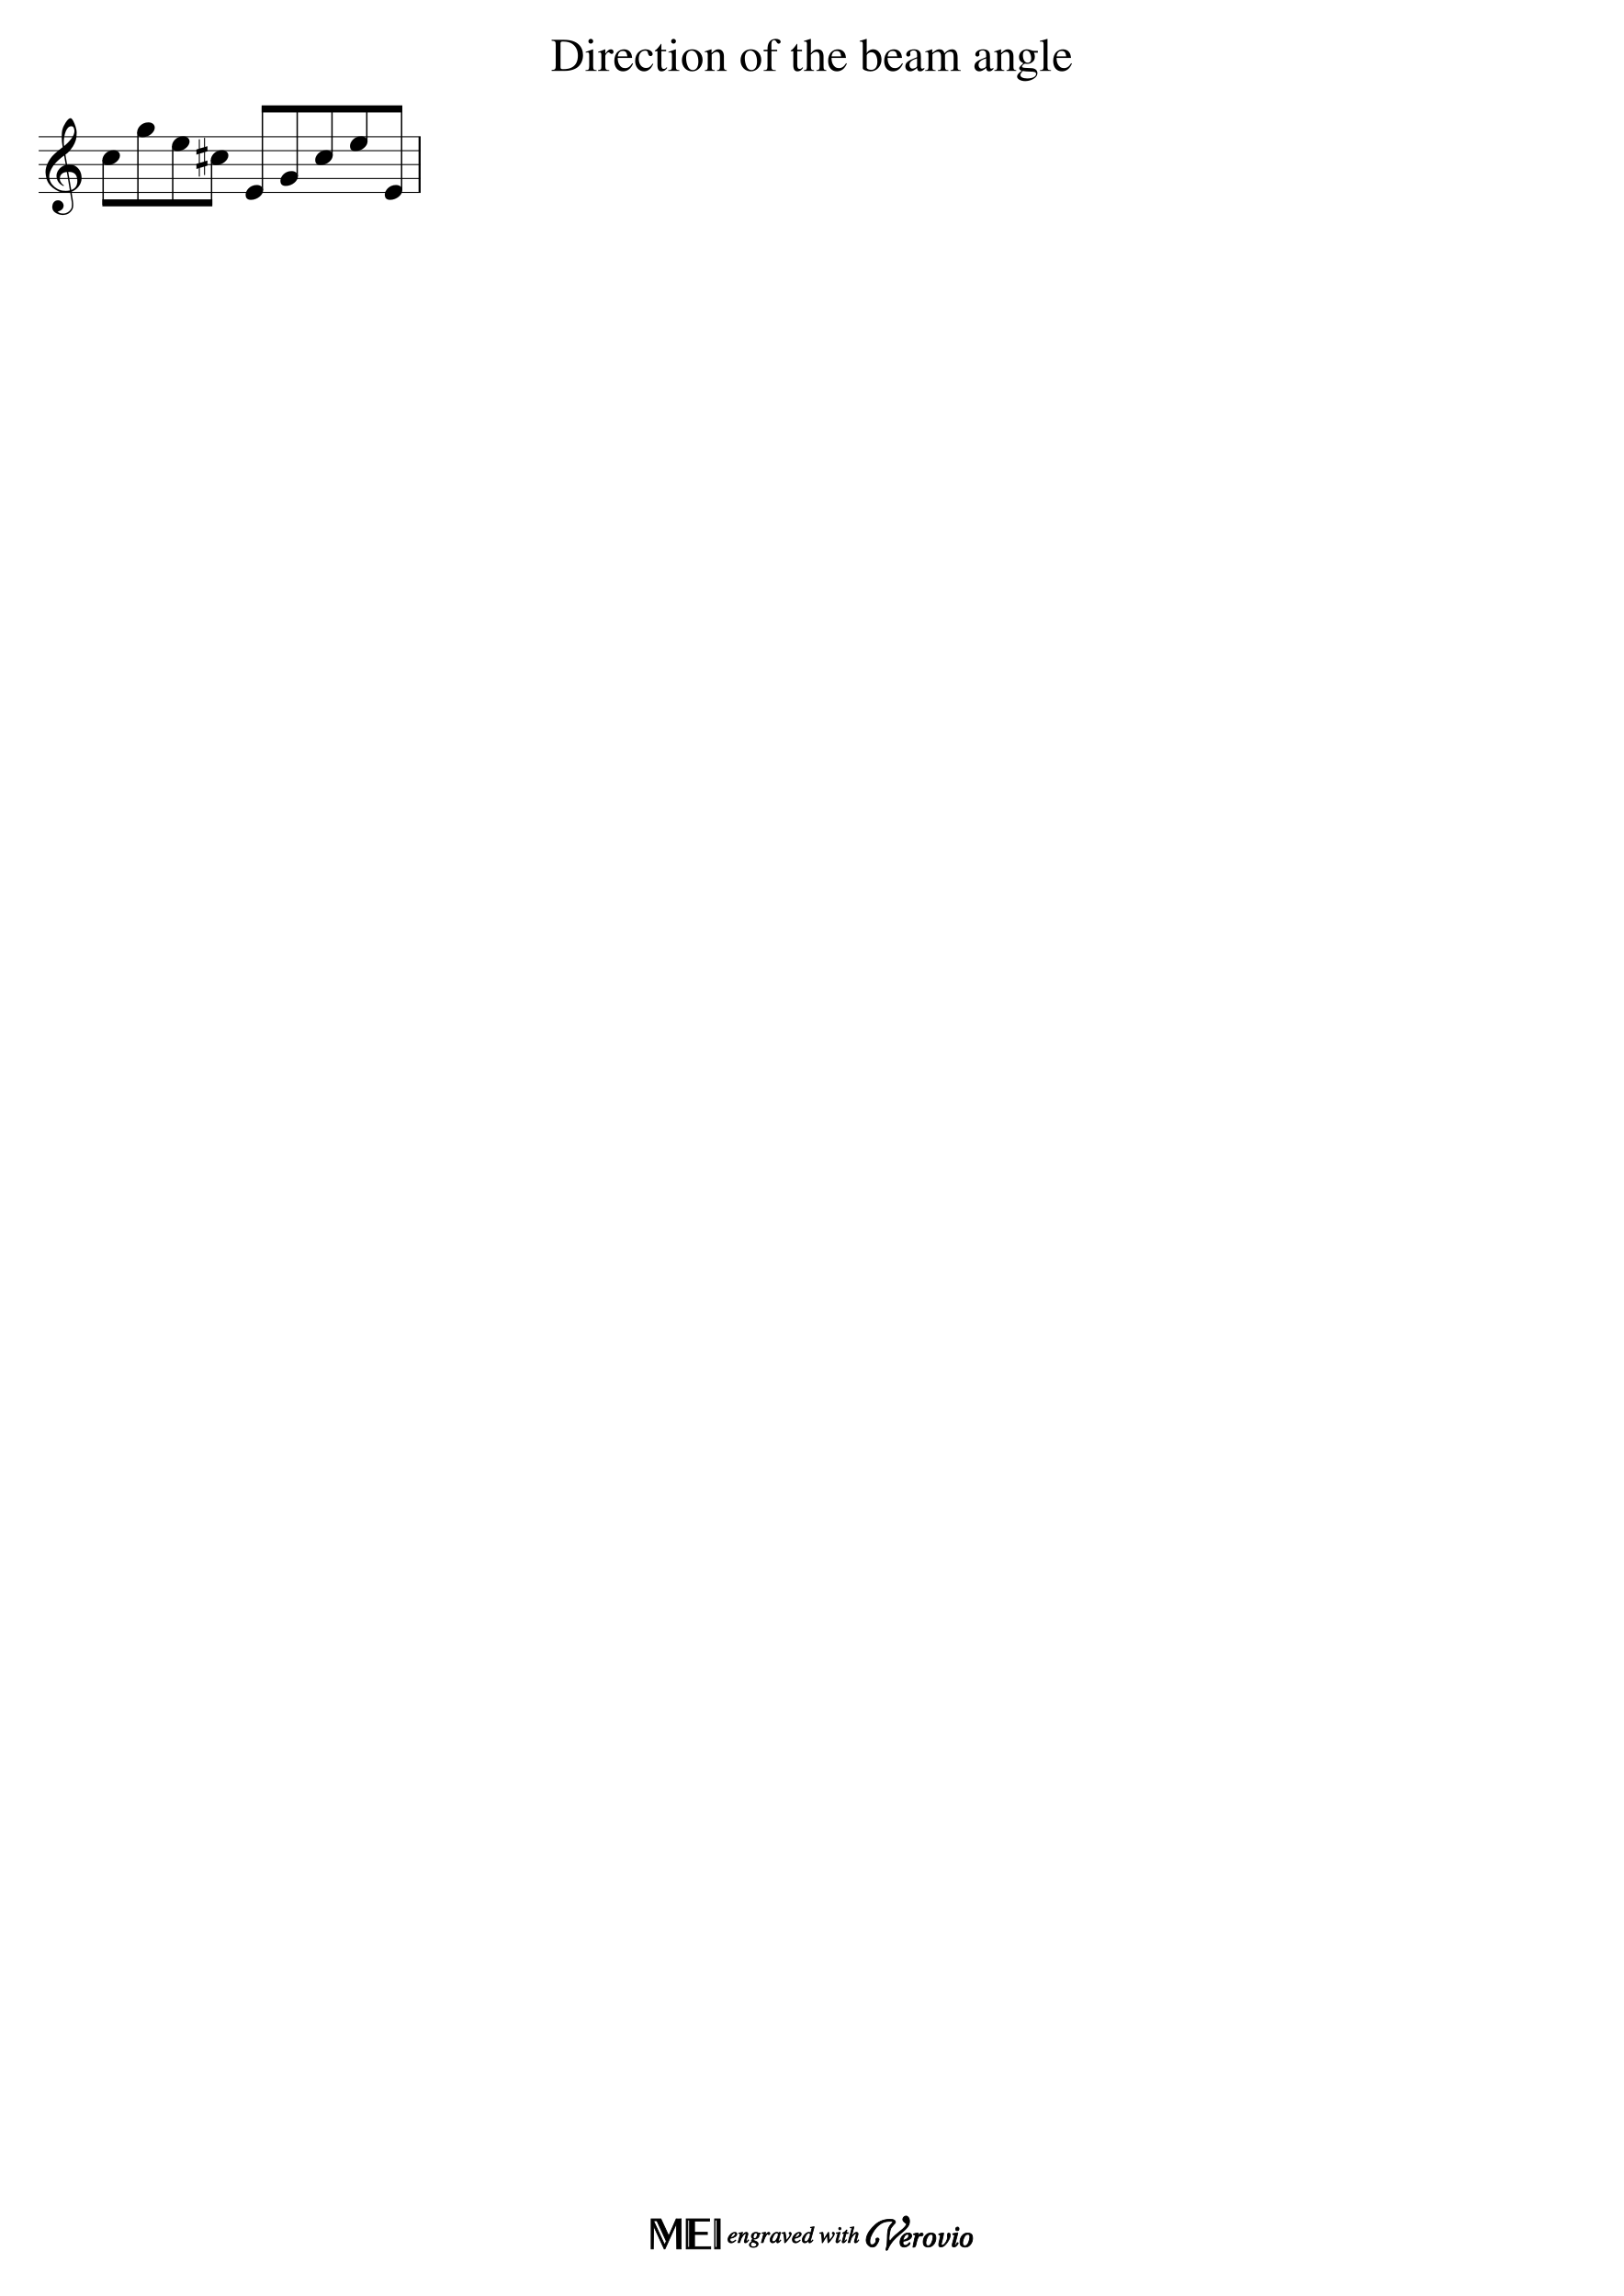
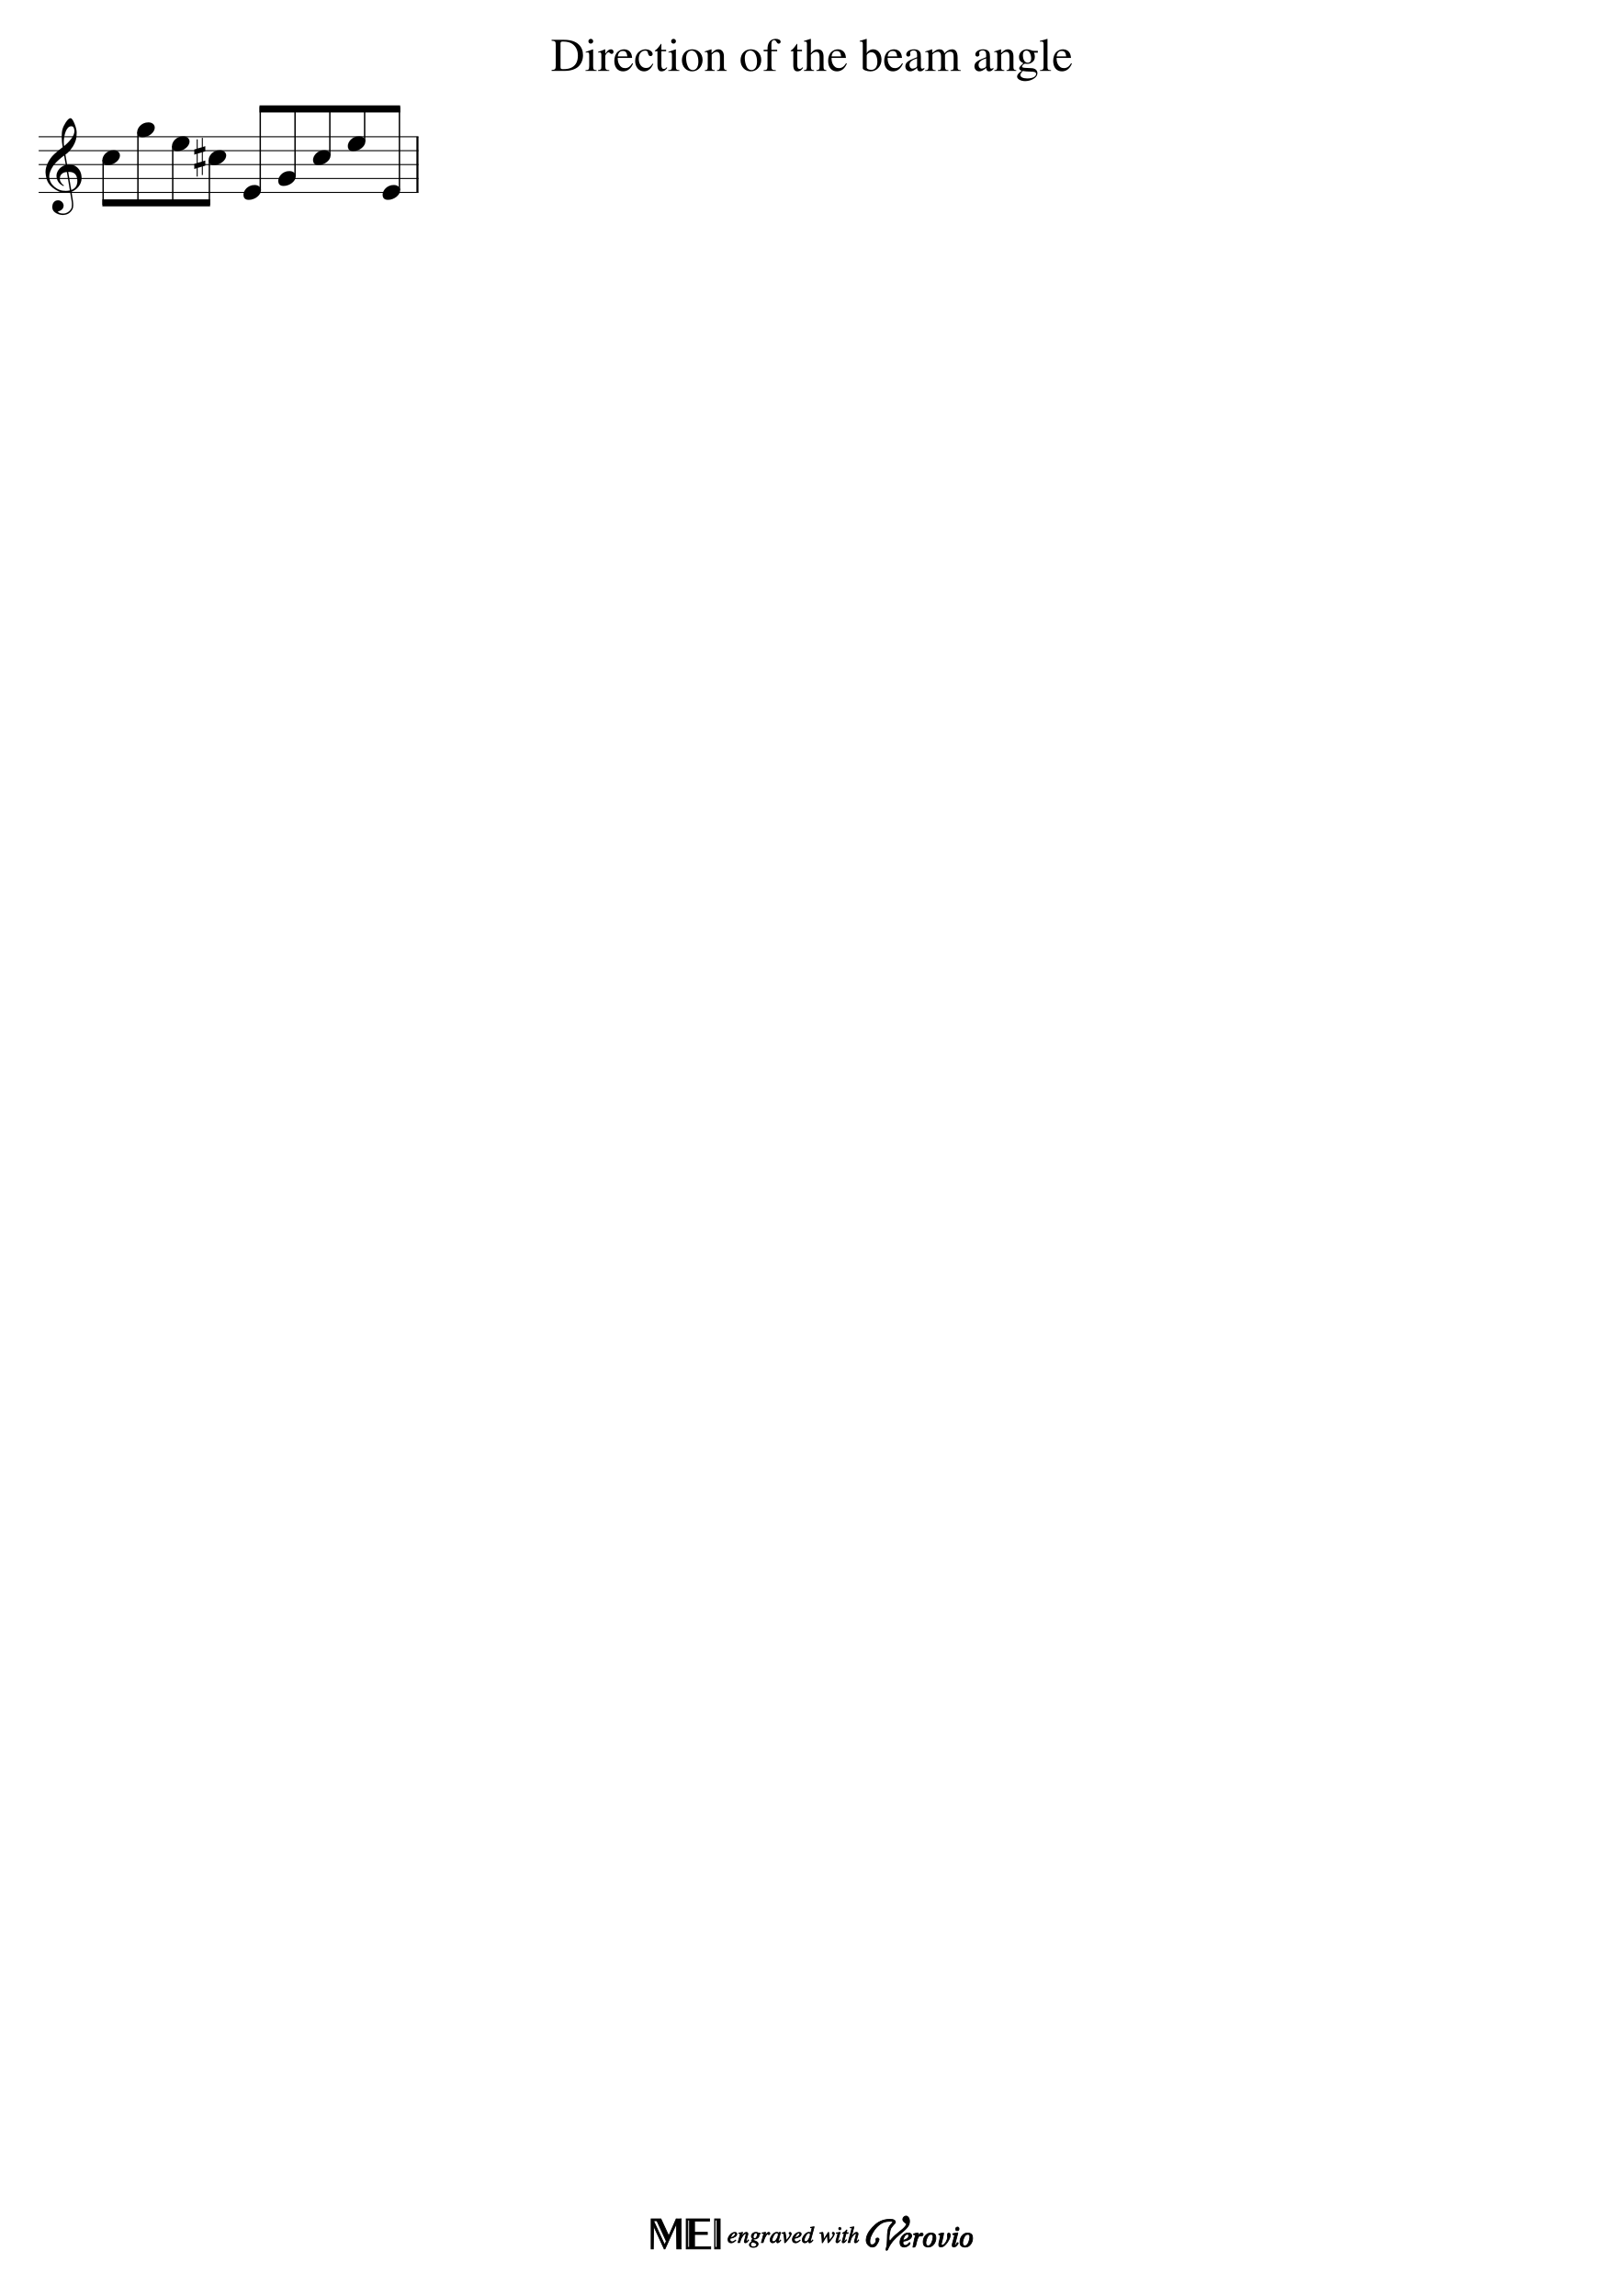
<svg xmlns="http://www.w3.org/2000/svg" xmlns:xlink="http://www.w3.org/1999/xlink" width="2100px" height="2970px" version="1.1" overflow="visible" id="docid">
  <defs>
    <g id="E050-docid">
      <path transform="scale(1,-1)" d="M441 -245c-23 -4 -48 -6 -76 -6c-59 0 -102 7 -130 20c-88 42 -150 93 -187 154c-26 44 -43 103 -48 176c0 6 -1 13 -1 19c0 54 15 111 45 170c29 57 65 106 110 148s96 85 153 127c-3 16 -8 46 -13 92c-4 43 -5 73 -5 89c0 117 16 172 69 257c34 54 64 82 89 82 c21 0 43 -30 69 -92s39 -115 41 -159v-15c0 -109 -21 -162 -67 -241c-13 -20 -63 -90 -98 -118c-13 -9 -25 -19 -37 -29l31 -181c8 1 18 2 28 2c58 0 102 -12 133 -35c59 -43 92 -104 98 -184c1 -7 1 -15 1 -22c0 -123 -87 -209 -181 -248c8 -57 17 -110 25 -162 c5 -31 6 -58 6 -80c0 -30 -5 -53 -14 -70c-35 -64 -88 -99 -158 -103c-5 0 -11 -1 -16 -1c-37 0 -72 10 -108 27c-50 24 -77 59 -80 105v11c0 29 7 55 20 76c18 28 45 42 79 44h6c49 0 93 -42 97 -87v-9c0 -51 -34 -86 -105 -106c17 -24 51 -36 102 -36c62 0 116 43 140 85 c9 16 13 41 13 74c0 20 -1 42 -5 67c-8 53 -18 106 -26 159zM461 939c-95 0 -135 -175 -135 -286c0 -24 2 -48 5 -71c50 39 92 82 127 128c40 53 60 100 60 140v8c-4 53 -22 81 -55 81h-2zM406 119l54 -326c73 25 110 78 110 161c0 7 0 15 -1 23c-7 95 -57 142 -151 142h-12 zM382 117c-72 -2 -128 -47 -128 -120v-7c2 -46 43 -99 75 -115c-3 -2 -7 -5 -10 -10c-70 33 -116 88 -123 172v11c0 68 44 126 88 159c23 17 49 29 78 36l-29 170c-21 -13 -52 -37 -92 -73c-50 -44 -86 -84 -109 -119c-45 -69 -67 -130 -67 -182v-13c5 -68 35 -127 93 -176 s125 -73 203 -73c25 0 50 3 75 9c-19 111 -36 221 -54 331z" />
    </g>
    <g id="E0A4-docid">
      <path transform="scale(1,-1)" d="M0 -39c0 68 73 172 200 172c66 0 114 -37 114 -95c0 -84 -106 -171 -218 -171c-64 0 -96 30 -96 94z" />
    </g>
    <g id="E262-docid">
      <path transform="scale(1,-1)" d="M136 186v169h17v-164l44 14v-91l-44 -14v-165l44 12v-91l-44 -13v-155h-17v150l-76 -22v-155h-17v149l-43 -13v90l43 14v167l-43 -14v92l43 13v169h17v-163zM60 73v-167l76 22v168z" />
    </g>
  </defs>
  <style type="text/css">#docid g.ending, #docid g.fing, #docid g.reh, #docid g.tempo {font-weight:bold;}#docid g.dir, #docid g.dynam, #docid g.mNum {font-style:italic;}#docid g.label {font-weight:normal;}#docid ellipse, #docid path, #docid polygon, #docid polyline, #docid rect {stroke:currentColor}</style>
  <svg class="definition-scale" color="black" font-family="Times, serif" viewBox="0 0 21000 29700">
    <g class="page-margin" transform="translate(500, 500)">
      <g id="iJ6YNS9" class="mdiv pageMilestone" />
      <g id="j6ERYJ7" class="score pageMilestone" />
      <g id="k18C7SB6" class="system">
        <g id="v64XHJ0" class="section systemMilestone" />
        <g id="m1HYDLDV" class="measure">
          <g id="n1V987CS" class="staff">
-             <path d="M0 1269 L4940 1269" stroke-width="13" />
-             <path d="M0 1449 L4940 1449" stroke-width="13" />
-             <path d="M0 1629 L4940 1629" stroke-width="13" />
-             <path d="M0 1809 L4940 1809" stroke-width="13" />
-             <path d="M0 1989 L4940 1989" stroke-width="13" />
+             <path d="M0 1269 L4912 1269" stroke-width="13" />
+             <path d="M0 1449 L4912 1449" stroke-width="13" />
+             <path d="M0 1629 L4912 1629" stroke-width="13" />
+             <path d="M0 1809 L4912 1809" stroke-width="13" />
+             <path d="M0 1989 L4912 1989" stroke-width="13" />
            <g id="q1H65254" class="clef">
              <use xlink:href="#E050-docid" transform="translate(90, 1809) scale(0.72, 0.72)" />
            </g>
            <g id="sCDGDS4" class="keySig" />
            <g id="o1RTEB7A" class="layer">
              <g id="p1KEW28H" class="beam">
-                 <polygon points="825,2169 2245,2169 2245,2079 825,2079" />
+                 <polygon points="825,2169 2217,2169 2217,2079 825,2079" />
                <g id="qMAVTA3" class="note">
                  <g class="notehead">
                    <use xlink:href="#E0A4-docid" transform="translate(825, 1539) scale(0.72, 0.72)" />
                  </g>
                  <g id="gETMZTA" class="stem">
                    <path d="M834 1567 L834 2151" stroke-width="18" />
                  </g>
                </g>
                <g id="r1PB2UON" class="note">
                  <g class="notehead">
                    <use xlink:href="#E0A4-docid" transform="translate(1275, 1179) scale(0.72, 0.72)" />
                  </g>
                  <g id="h1WRIV4E" class="stem">
                    <path d="M1284 1207 L1284 2151" stroke-width="18" />
                  </g>
                </g>
                <g id="s1PQPUF4" class="note">
                  <g class="notehead">
                    <use xlink:href="#E0A4-docid" transform="translate(1725, 1359) scale(0.72, 0.72)" />
                  </g>
                  <g id="i123OHXR" class="stem">
                    <path d="M1734 1387 L1734 2151" stroke-width="18" />
                  </g>
                </g>
                <g id="t17CCI2Q" class="note">
                  <g class="notehead">
-                     <use xlink:href="#E0A4-docid" transform="translate(2227, 1539) scale(0.72, 0.72)" />
+                     <use xlink:href="#E0A4-docid" transform="translate(2199, 1539) scale(0.72, 0.72)" />
                  </g>
                  <g id="jQFEFEK" class="stem">
-                     <path d="M2236 1567 L2236 2151" stroke-width="18" />
+                     <path d="M2208 1567 L2208 2151" stroke-width="18" />
                  </g>
                  <g id="u14YPAFV" class="accid">
-                     <use xlink:href="#E262-docid" transform="translate(2041, 1539) scale(0.72, 0.72)" />
+                     <use xlink:href="#E262-docid" transform="translate(2013, 1539) scale(0.72, 0.72)" />
                  </g>
                </g>
              </g>
              <g id="v1G2UCBM" class="beam">
-                 <polygon points="2885,864 4703,864 4703,954 2885,954" />
+                 <polygon points="2857,864 4675,864 4675,954 2857,954" />
                <g id="w1I5DK26" class="note">
                  <g class="notehead">
-                     <use xlink:href="#E0A4-docid" transform="translate(2677, 1989) scale(0.72, 0.72)" />
+                     <use xlink:href="#E0A4-docid" transform="translate(2649, 1989) scale(0.72, 0.72)" />
                  </g>
                  <g id="kOVASEE" class="stem">
-                     <path d="M2894 1961 L2894 882" stroke-width="18" />
+                     <path d="M2866 1961 L2866 882" stroke-width="18" />
                  </g>
                </g>
                <g id="xQSQG56" class="note">
                  <g class="notehead">
-                     <use xlink:href="#E0A4-docid" transform="translate(3127, 1809) scale(0.72, 0.72)" />
+                     <use xlink:href="#E0A4-docid" transform="translate(3099, 1809) scale(0.72, 0.72)" />
                  </g>
                  <g id="l1I7OPR1" class="stem">
-                     <path d="M3344 1781 L3344 882" stroke-width="18" />
+                     <path d="M3316 1781 L3316 882" stroke-width="18" />
                  </g>
                </g>
                <g id="y16753K6" class="note">
                  <g class="notehead">
-                     <use xlink:href="#E0A4-docid" transform="translate(3577, 1539) scale(0.72, 0.72)" />
+                     <use xlink:href="#E0A4-docid" transform="translate(3549, 1539) scale(0.72, 0.72)" />
                  </g>
                  <g id="m81K135" class="stem">
-                     <path d="M3794 1511 L3794 882" stroke-width="18" />
+                     <path d="M3766 1511 L3766 882" stroke-width="18" />
                  </g>
                </g>
                <g id="z1XZBIJA" class="note">
                  <g class="notehead">
-                     <use xlink:href="#E0A4-docid" transform="translate(4027, 1359) scale(0.72, 0.72)" />
+                     <use xlink:href="#E0A4-docid" transform="translate(3999, 1359) scale(0.72, 0.72)" />
                  </g>
                  <g id="n2N7U24" class="stem">
-                     <path d="M4244 1331 L4244 882" stroke-width="18" />
+                     <path d="M4216 1331 L4216 882" stroke-width="18" />
                  </g>
                </g>
                <g id="a12WP67W" class="note">
                  <g class="notehead">
-                     <use xlink:href="#E0A4-docid" transform="translate(4477, 1989) scale(0.72, 0.72)" />
+                     <use xlink:href="#E0A4-docid" transform="translate(4449, 1989) scale(0.72, 0.72)" />
                  </g>
                  <g id="o1FK4NGH" class="stem">
-                     <path d="M4694 1961 L4694 882" stroke-width="18" />
+                     <path d="M4666 1961 L4666 882" stroke-width="18" />
                  </g>
                </g>
              </g>
            </g>
          </g>
          <g id="l1VZ8WIS" class="barLine">
-             <path d="M4927 1269 L4927 1989" stroke-width="27" />
+             <path d="M4899 1269 L4899 1989" stroke-width="27" />
          </g>
        </g>
        <g id="k1JVOWO3" class="systemMilestoneEnd v64XHJ0" />
      </g>
      <g id="l168SLSU" class="pageMilestoneEnd j6ERYJ7" />
      <g id="m1I1R6XU" class="pageMilestoneEnd iJ6YNS9" />
      <g id="tBZ62SV" class="pgHead autogenerated">
        <text font-size="0px">
          <tspan id="uW4WKQ" class="rend" x="10000" y="417" text-anchor="middle">
            <tspan id="vLC6GUE" class="rend">
              <tspan id="w1KCUVGJ" class="text">
                <tspan font-size="607px">Direction of the beam angle</tspan>
              </tspan>
            </tspan>
          </tspan>
        </text>
      </g>
      <g id="n3L1BSY" class="pgFoot autogenerated">
        <g id="oYFJ0C6" class="fig">
          <g class="svg" transform="translate(7750, 28099) scale(10, 10)">
            <g>
              <path fill="#000000" d="M 17.113,49.265 V 10.368 h 12.697 c 3.289,7.337 6.713,14.61 10.127,21.889 3.42,-7.485 6.256,-14.205 9.589,-21.91 2.436,0.104 4.317,0.085 6.484,-0.058 V 49.264 H 50.274 C 50.145,38.356 50.016,27.448 49.887,16.54 45.003,27.315 39.967,38.434 35.084,49.209 34.679,49.344 34.427,49.136 34.022,49.271 29.466,39.331 24.91,29.391 20.354,19.451 20.224,29.389 20.095,39.327 19.965,49.264 H 17.113 Z M 36.754,39.325 C 32.721,30.513 28.688,21.701 24.655,12.889 22.531,12.751 22.657,12.71 20.714,12.814 v 0.966 c 4.613,9.998 9.609,20.749 13.873,30.082 0.722,-1.513 1.445,-3.025 2.167,-4.538 z m 25.738,9.94 c 0,-12.966 0,-25.931 0,-38.897 10.084,0 20.169,0 30.253,0 0,0.96 0,1.921 0,2.881 -6.483,0 -12.966,0 -19.448,0 0,4.802 0,9.604 0,14.406 5.522,0 11.045,0 16.567,0 0,0.96 0,1.921 0,2.881 -5.522,0 -11.045,0 -16.567,0 0,5.282 0,10.565 0,15.847 6.963,0 13.926,0 20.889,0 0,0.96 0,1.921 0,2.881 -10.565,0 -21.129,0 -31.694,0 z m 4.322,-2.161 c 0,-11.765 0,-23.53 0,-35.295 -0.72,0 -1.441,0 -2.161,0 0,11.765 0,23.53 0,35.295 0.72,0 1.441,0 2.161,0 z m 32.414,2.161 c 0,-12.966 0,-25.931 0,-38.897 2.401,0 4.802,0 7.203,0 0,12.966 0,25.931 0,38.897 -2.401,0 -4.802,0 -7.203,0 z m 2.881,-2.161 c 0,-11.765 0,-23.53 0,-35.295 -0.72,0 -1.441,0 -2.161,0 0,11.765 0,23.53 0,35.295 0.72,0 1.441,0 2.161,0 z" />
              <path fill="#000000" d="m 346.3,6.7 c -3.1,0.5 -4.9,4.4 -2.7,6.8 1.2,1.4 2.7,2.4 4.1,3.5 -2.4,5.3 -7.7,8.3 -11.9,12.1 -3.7,2.8 -7,6.2 -9.7,9.9 -2.2,-0.8 -0.915,-7.719 -0.627,-9.5 0.288,-1.781 0.727,-6.4 2.927,-8.7 1.3,-1.9 3,-3.5 4.5,-5.2 1.2,-3.4 -3.2,-4.9 -5.8,-4.6 -7.3,-0.5 -14.6,2 -20,6.8 -5,4.6 -10,10.1 -11.5,17 -0.9,3.5 -0.2,7.5 2.8,9.9 2.5,2.8 7.4,2.9 9.8,-0.2 1.7,-2.3 3.2,-4.8 3.8,-7.6 -0.1,-2.6 -4.4,-2.3 -4.3,0.2 1.2,2.4 -0.9,4.7 -2.7,6.2 -1.7,0.9 -4.7,0.7 -4.8,-1.7 -1,-5.8 2.1,-11.3 5.2,-16.1 4,-5.8 9.8,-11.2 17.2,-11.8 1.6,0 8.1,-1.2 6.8,1.4 -2.8,2.8 -5.6,6.1 -6,10.3 -1.6,7.7 0.1,15.7 -2.3,23.2 -1.1,3.9 2,2.6 2.5,0.2 3.3,-7.4 8.9,-13.4 15.1,-18.5 4.2,-3.9 9.5,-7.1 11.9,-12.6 1.3,-3.6 1.2,-9 -2.7,-10.9 -0.504,-0.177 -1.07,-0.165 -1.6,-0.1 z m 66,14.5 c -2,0.8 -1.8,4.9 0.8,4.4 3.4,0.4 2.9,-6.2 -0.8,-4.4 z m 0.6,7.3 c -1.3,0.5 -7.6,0.5 -5.4,2.2 4,-0.3 0.7,4.5 0.6,6.7 -0.4,2.9 -2.4,5.9 -1.2,8.8 2.7,1.7 5.6,-0.8 6.8,-3.2 1.6,-1.4 -0.5,-3 -1.2,-0.9 -0.4,0.8 -2.4,3.5 -2.6,1.8 1.1,-5 2.7,-9.9 3.9,-14.9 l -0.1,-0.5 h -0.9 z m -65.1,0.2 c -6.5,1.6 -10.5,9.5 -8.2,15.7 2.1,3.4 7.4,2.9 10.1,0.4 2,-0.2 3.6,-5.3 1,-3.4 -1.4,2 -4,4.2 -6.5,2.8 -2.2,-1.9 -1.9,-5.7 1.7,-5.3 3.1,-0.9 6.9,-2.1 8.1,-5.5 0.9,-2.7 -1.6,-5.2 -4.3,-4.8 h -1.1 -0.7 z m 13.6,0 c -2.2,0 -8.5,1.8 -2.9,2.3 0.9,1.9 -1,4.9 -1.1,7.2 -0.5,2.9 -1.4,5.7 -1.7,8.7 3.7,0.7 3.8,-2.6 4.4,-5.3 0.9,-3.3 1.6,-7 4.1,-9.5 2.4,1.6 6.8,-0.7 3.7,-3.4 -2.9,-0.5 -4.8,2.4 -6.2,4.3 0,-1.2 2.4,-5 -0.2,-4.3 z m 15.8,0 c -6.4,1.3 -9.6,9.1 -7.7,14.9 1.9,4 7.7,3.9 11,1.7 4.1,-3 6,-8.9 4.4,-13.7 -1.3,-3 -4.8,-3.2 -7.6,-3 z m 17,0 c -2.3,0 -8.8,1.9 -3,2.4 0.4,2.5 -1,5.7 -1.4,8.4 -0.7,2.4 -1.8,7.5 2.1,7.2 3.8,-0.1 6.5,-3.5 8.5,-6.3 2,-3.2 4.5,-7 3.3,-10.9 -3.7,-3 -3.6,2.6 -3.1,5.1 -0.7,3.8 -2.7,7.9 -6.2,9.8 -3.6,0.6 -1,-4.3 -0.8,-6.1 0.6,-3.2 1.6,-6.3 1.9,-9.5 h -1.1 z m 30.6,0 c -6.3,1.2 -9.5,8.9 -7.8,14.7 1.5,4 7.2,4.2 10.5,2.4 4.6,-2.8 6.6,-9.3 4.8,-14.3 -1.4,-2.8 -4.8,-3 -7.5,-2.8 z m -75.4,1.7 c 2.1,1.5 0.2,4.7 -1.6,5.7 -1.1,0.4 -5.5,3.4 -4.6,0.7 0.8,-2.7 2.2,-6.2 5.3,-6.6 l 0.9,0.1 z m 30.8,0 c 2.6,1.5 1.3,5.2 0.8,7.6 -0.8,2.7 -1.9,5.9 -4.7,7.1 -5.1,0.8 -4,-5.8 -2.8,-8.8 1,-2.8 3,-6.8 6.7,-5.8 z m 47.1,-0.1 c 2.9,0.7 2,4.7 1.5,6.8 -0.7,3 -1.8,6.7 -5,8 -4.7,0.8 -4,-5.1 -3,-7.9 0.9,-3 2.7,-7.3 6.5,-6.8 z" />
              <g>
                <path d="m 116.566,37.118 q 0,-3.252 2.93,-6.299 2.9,-3.047 5.991,-3.047 1.143,0 1.816,0.527 0.674,0.527 0.674,1.567 0,2.109 -2.476,3.618 -2.461,1.494 -5.186,1.831 l -0.835,0.103 q -0.19,0.601 -0.264,0.967 -0.073,0.352 -0.073,0.894 0,1.289 0.835,2.007 0.85,0.718 2.007,0.718 1.099,0 2.329,-0.732 0.703,-0.425 2.036,-1.523 l 0.381,0.337 q -0.659,0.835 -1.89,1.714 -2.183,1.567 -4.38,1.567 -1.553,0 -2.725,-1.099 -1.172,-1.099 -1.172,-3.149 z m 3.12,-2.358 q 2.798,-0.41 4.556,-1.963 Q 126,31.229 126,29.691 q 0,-0.557 -0.264,-0.879 -0.264,-0.337 -0.776,-0.337 -0.952,0 -1.875,0.82 -0.908,0.806 -1.641,1.831 -0.776,1.201 -1.23,2.3 -0.249,0.586 -0.527,1.333 z" />
                <path d="m 129.472,41 2.534,-9.053 q 0.322,-1.143 0.366,-1.377 0.059,-0.249 0.059,-0.527 0,-0.425 -0.249,-0.659 -0.234,-0.249 -0.938,-0.249 -0.176,0 -0.352,0.029 -0.161,0.015 -0.366,0.044 v -0.498 q 0.952,-0.146 1.348,-0.22 0.41,-0.073 0.879,-0.176 l 2.622,-0.571 q 0.088,0.059 0.117,0.132 l -1.948,6.299 q 1.787,-2.739 2.988,-4.072 2.109,-2.358 3.779,-2.358 0.645,0 1.113,0.249 0.894,0.483 0.894,1.743 0,0.352 -0.073,0.732 -0.073,0.381 -0.19,0.82 l -1.919,7.017 q -0.059,0.22 -0.132,0.542 -0.073,0.308 -0.073,0.439 0,0.22 0.103,0.396 0.103,0.176 0.337,0.176 0.381,0 0.879,-0.439 0.498,-0.454 1.626,-1.919 l 0.425,0.381 q -1.201,1.626 -1.904,2.285 -1.201,1.157 -2.3,1.157 -0.498,0 -0.967,-0.322 -0.454,-0.337 -0.454,-1.201 0,-0.249 0.029,-0.527 0.044,-0.278 0.103,-0.483 l 1.846,-7.119 q 0.146,-0.586 0.19,-0.952 0.059,-0.381 0.059,-0.542 0,-0.352 -0.176,-0.601 -0.161,-0.264 -0.586,-0.264 -1.099,0 -2.769,1.992 -0.981,1.187 -1.992,2.827 -0.776,1.274 -1.23,2.49 Q 132.709,37.821 131.742,41 Z" />
                <path d="m 149.13,33.5 q 0,0.908 0.278,1.45 0.469,0.894 1.685,0.894 1.318,0 2.344,-1.67 1.04,-1.685 1.04,-3.706 0,-0.967 -0.425,-1.509 -0.425,-0.557 -1.274,-0.557 -1.641,0 -2.651,1.743 -0.996,1.743 -0.996,3.354 z m 0.513,13.066 q 1.743,0 2.886,-0.835 1.157,-0.835 1.157,-1.992 0,-0.879 -0.601,-1.479 -0.322,-0.322 -1.04,-0.688 -0.601,-0.293 -2.036,-0.835 -1.421,-0.557 -1.641,-0.557 -0.381,0 -1.479,1.011 -1.099,1.025 -1.099,2.314 0,1.948 1.685,2.681 0.879,0.381 2.168,0.381 z m -5.479,-2.681 q 0,-1.099 0.835,-2.095 0.85,-0.981 2.681,-1.963 -0.366,-0.234 -0.601,-0.483 -0.234,-0.264 -0.234,-0.688 0,-0.601 0.835,-1.377 0.469,-0.439 1.523,-1.157 -0.938,-0.352 -1.611,-0.996 -0.82,-0.864 -0.82,-2.241 0,-2.212 1.729,-3.677 1.729,-1.465 4.277,-1.465 1.333,0 2.256,0.425 0.923,0.41 1.084,0.688 h 1.978 v 1.172 h -1.494 q 0.088,0.322 0.132,0.586 0.044,0.264 0.044,0.747 0,2.373 -1.846,3.735 -1.831,1.362 -3.955,1.362 -0.22,0 -0.41,-0.015 -0.19,-0.029 -0.469,-0.088 -0.22,0 -0.601,0.425 -0.396,0.425 -0.396,0.762 0,0.498 3.223,1.699 3.208,1.216 3.208,3.56 0,1.758 -1.611,3.076 -1.611,1.333 -4.863,1.333 -2.256,0 -3.574,-0.967 -1.318,-0.967 -1.318,-2.358 z" />
                <path d="m 165.038,27.67 q 0.132,0 0.176,0.088 0.059,0.073 0.059,0.176 -0.015,0.146 -0.029,0.22 l -1.465,5.669 0.322,-0.63 q 1.055,-2.065 2.461,-3.765 1.421,-1.714 2.695,-1.714 0.688,0 1.055,0.454 0.381,0.454 0.381,1.04 0,0.659 -0.381,1.099 -0.366,0.425 -1.025,0.425 -0.454,0 -0.688,-0.176 -0.234,-0.176 -0.366,-0.41 l -0.176,-0.322 q -0.059,-0.088 -0.146,-0.132 -0.073,-0.059 -0.19,-0.059 -0.571,0 -1.655,1.597 -1.069,1.597 -1.919,3.457 -0.513,1.128 -1.143,2.988 Q 162.606,38.847 161.947,41 h -2.256 l 2.432,-8.818 q 0.205,-0.762 0.322,-1.362 0.132,-0.601 0.132,-0.981 0,-0.439 -0.22,-0.674 -0.22,-0.234 -0.762,-0.234 -0.176,0 -0.439,0.029 -0.264,0.029 -0.63,0.073 v -0.483 l 0.586,-0.117 q 1.143,-0.234 2.49,-0.498 1.362,-0.264 1.436,-0.264 z" />
                <path d="m 181.518,30.424 q 0,-1.055 -0.483,-1.553 -0.483,-0.498 -1.172,-0.498 -2.388,0 -4.438,3.662 -1.802,3.223 -1.802,5.552 0,1.172 0.498,1.714 0.513,0.527 1.26,0.527 2.212,0 4.263,-3.56 1.875,-3.237 1.875,-5.845 z m -1.831,-2.71 q 1.157,0 1.787,0.601 0.337,0.322 0.527,0.85 l 0.073,0.205 0.322,-1.113 q 0.059,-0.19 0.103,-0.249 0.044,-0.073 0.205,-0.088 l 1.655,-0.19 q 0.132,0 0.146,0.059 0.029,0.044 0,0.176 -0.059,0.19 -0.088,0.308 -0.029,0.103 -0.088,0.308 l -1.348,5.244 q -0.439,1.714 -0.747,2.959 -0.542,2.256 -0.542,2.578 0,0.205 0.103,0.308 0.117,0.088 0.278,0.088 0.132,0 0.278,-0.088 0.161,-0.088 0.381,-0.264 l 0.249,-0.205 q 0.117,-0.103 0.264,-0.234 0.146,-0.146 0.352,-0.352 l 0.908,-0.938 0.352,0.308 q -1.523,1.948 -2.446,2.651 -0.923,0.688 -1.758,0.688 -0.542,0 -0.85,-0.381 -0.293,-0.381 -0.293,-0.952 0,-0.527 0.19,-1.509 0.205,-0.996 0.396,-1.67 -0.264,0.439 -0.894,1.289 -0.615,0.835 -1.523,1.626 -1.069,0.952 -2.051,1.348 -0.762,0.264 -1.465,0.264 -1.187,0 -2.153,-0.967 -0.967,-0.981 -0.967,-2.769 0,-3.076 2.754,-6.416 2.842,-3.472 5.889,-3.472 z" />
                <path d="m 196.664,27.772 q 0.82,0 1.26,0.586 0.439,0.586 0.439,1.333 0,1.978 -3.911,6.929 -3.706,4.702 -4.438,4.702 -0.22,0 -0.293,-0.601 -0.044,-0.337 -0.044,-1.143 0,-0.981 -0.19,-3.325 -0.19,-2.344 -0.366,-3.472 -0.366,-2.476 -0.718,-3.193 -0.352,-0.718 -1.333,-0.718 -0.161,0 -0.381,0.015 -0.205,0.015 -0.483,0.044 v -0.381 q 0.439,-0.088 1.846,-0.396 1.406,-0.308 1.494,-0.337 l 0.483,-0.146 q 0.205,-0.059 0.322,0.234 0.117,0.278 0.293,1.055 0.557,2.549 0.835,5.024 0.176,1.538 0.352,4.556 l 0.483,-0.513 q 1.509,-1.597 3.018,-3.794 1.509,-2.197 1.509,-3.105 0,-0.454 -0.659,-1.084 -0.659,-0.645 -0.659,-1.172 0,-0.483 0.322,-0.791 0.337,-0.308 0.82,-0.308 z" />
                <path d="m 199.828,37.118 q 0,-3.252 2.93,-6.299 2.9,-3.047 5.991,-3.047 1.143,0 1.816,0.527 0.674,0.527 0.674,1.567 0,2.109 -2.476,3.618 -2.461,1.494 -5.186,1.831 l -0.835,0.103 q -0.19,0.601 -0.264,0.967 -0.073,0.352 -0.073,0.894 0,1.289 0.835,2.007 0.85,0.718 2.007,0.718 1.099,0 2.329,-0.732 0.703,-0.425 2.036,-1.523 l 0.381,0.337 q -0.659,0.835 -1.89,1.714 -2.183,1.567 -4.38,1.567 -1.553,0 -2.725,-1.099 -1.172,-1.099 -1.172,-3.149 z m 3.12,-2.358 q 2.798,-0.41 4.556,-1.963 1.758,-1.567 1.758,-3.105 0,-0.557 -0.264,-0.879 -0.264,-0.337 -0.776,-0.337 -0.952,0 -1.875,0.82 -0.908,0.806 -1.641,1.831 -0.776,1.201 -1.23,2.3 -0.249,0.586 -0.527,1.333 z" />
                <path d="m 215.238,37.602 q 0,0.894 0.41,1.567 0.41,0.659 1.392,0.659 2.095,0 4.028,-3.369 1.816,-3.164 1.816,-5.991 0,-0.894 -0.293,-1.479 -0.293,-0.586 -1.187,-0.586 -2.227,0 -4.307,3.604 -1.86,3.223 -1.86,5.596 z m 6.006,-9.888 q 1.157,0 1.641,0.557 0.278,0.322 0.439,1.099 l 1.67,-6.006 q 0.073,-0.249 0.088,-0.439 0.029,-0.205 0.029,-0.352 0,-0.571 -0.22,-0.718 -0.205,-0.146 -0.601,-0.146 -0.249,0 -0.469,0.015 -0.205,0.015 -0.557,0.044 v -0.483 q 1.655,-0.22 4.585,-0.762 l 0.132,0.146 -0.029,0.161 -2.812,10.532 -1.919,6.973 q -0.059,0.234 -0.103,0.439 -0.029,0.19 -0.029,0.352 0,0.396 0.19,0.513 0.205,0.117 0.352,0.117 0.425,0 1.201,-0.747 0.454,-0.454 1.245,-1.406 l 0.337,0.322 -0.205,0.308 q -0.542,0.806 -1.392,1.641 -1.509,1.479 -2.71,1.479 -0.396,0 -0.718,-0.176 -0.601,-0.352 -0.601,-1.26 0,-0.308 0.088,-0.981 0.088,-0.674 0.264,-1.465 -1.113,1.699 -2.446,2.783 -1.318,1.084 -2.886,1.084 -1.274,0 -2.227,-0.908 -0.952,-0.908 -0.952,-2.798 0,-3.193 2.93,-6.562 2.915,-3.354 5.684,-3.354 z" />
                <path d="m 254.13,29.53 q 0,1.23 -1.187,3.252 -0.659,1.128 -1.86,2.739 -1.23,1.655 -2.534,3.267 -2.065,2.549 -2.432,2.549 -0.161,0 -0.205,-0.132 -0.044,-0.132 -0.117,-0.894 l -0.864,-9.126 -6.079,9.961 q -0.044,0.088 -0.117,0.117 -0.059,0.029 -0.132,0.029 l -0.205,-0.044 -0.029,-0.132 -0.176,-3.618 q -0.059,-1.216 -0.176,-2.505 -0.103,-1.304 -0.205,-2.256 -0.308,-2.651 -0.659,-3.252 -0.337,-0.601 -1.26,-0.601 -0.176,0 -0.352,0.015 -0.176,0 -0.366,0.029 v -0.425 q 0.601,-0.103 1.143,-0.22 0.557,-0.117 1.216,-0.264 l 1.377,-0.352 q 0.498,0 1.011,4.175 0.278,2.285 0.498,5.2 l 5.757,-9.097 q 0.059,-0.117 0.146,-0.19 0.088,-0.088 0.205,-0.088 0.132,0 0.176,0.088 0.044,0.088 0.059,0.264 l 0.981,10.591 q 0.103,-0.132 1.626,-2.065 1.523,-1.948 1.597,-2.065 1.099,-1.582 1.465,-2.446 0.234,-0.557 0.234,-1.084 0,-0.205 -0.059,-0.381 -0.059,-0.19 -0.278,-0.396 L 251.874,29.75 q -0.19,-0.19 -0.337,-0.41 -0.132,-0.234 -0.132,-0.542 0,-0.366 0.249,-0.747 0.264,-0.381 0.938,-0.381 0.542,0 1.04,0.439 0.498,0.425 0.498,1.421 z" />
                <path d="m 261.176,24.521 q -0.601,0 -1.025,-0.469 -0.425,-0.469 -0.425,-1.128 0,-0.674 0.425,-1.143 0.425,-0.469 1.025,-0.469 0.601,0 1.025,0.469 0.439,0.469 0.439,1.143 0,0.674 -0.439,1.143 -0.425,0.454 -1.025,0.454 z m 0.352,3.208 q 0.088,0.044 0.073,0.117 l -2.959,10.459 q -0.205,0.835 -0.205,0.996 0,0.22 0.088,0.381 0.073,0.176 0.366,0.176 0.498,0 1.318,-0.864 0.483,-0.513 1.187,-1.465 l 0.381,0.322 -0.146,0.205 q -1.099,1.538 -1.816,2.212 -1.128,1.055 -2.197,1.055 -0.63,0 -1.055,-0.527 -0.41,-0.527 -0.41,-1.245 0,-0.425 0.059,-0.732 0.059,-0.322 0.22,-0.938 l 2.051,-7.529 q 0.044,-0.176 0.073,-0.322 0.029,-0.146 0.029,-0.293 0,-0.527 -0.396,-0.645 -0.381,-0.132 -1.523,-0.132 v -0.483 q 1.216,-0.146 1.743,-0.22 0.542,-0.088 1.084,-0.176 0.703,-0.117 1.333,-0.264 0.63,-0.146 0.703,-0.088 z" />
                <path d="m 264.179,40.033 q 0,-0.117 0.015,-0.264 0.015,-0.161 0.059,-0.322 l 2.754,-10.239 h -2.227 q 0,-0.396 0.059,-0.498 0.059,-0.103 0.293,-0.205 1.479,-0.63 2.285,-1.216 0.82,-0.586 2.227,-2.256 l 0.234,-0.278 q 0.044,-0.059 0.103,-0.088 0.073,-0.044 0.146,-0.044 0.146,0.029 0.205,0.059 0.044,0.103 0.044,0.19 0.015,0.073 0,0.161 l -0.835,3.193 h 2.388 l -0.176,0.981 h -2.49 l -2.637,9.858 q -0.073,0.264 0.044,0.513 0.117,0.234 0.396,0.234 0.381,0 1.069,-0.762 0.396,-0.41 1.333,-1.626 l 0.381,0.22 -0.205,0.308 q -1.26,1.89 -2.227,2.637 -0.952,0.732 -1.816,0.732 -0.747,0 -1.084,-0.396 -0.337,-0.396 -0.337,-0.894 z" />
                <path d="m 274.696,21.356 q 0.938,-0.132 1.509,-0.205 0.586,-0.088 1.011,-0.161 1.729,-0.337 1.86,-0.366 0.132,-0.029 0.205,-0.029 0.176,0.088 0.176,0.22 l -3.442,13.081 q 1.846,-2.725 3.018,-3.984 2.051,-2.168 3.765,-2.168 0.703,0 1.348,0.454 0.659,0.439 0.659,1.597 0,0.278 -0.073,0.718 -0.073,0.439 -0.176,0.776 l -1.978,7.017 q -0.088,0.293 -0.146,0.571 -0.059,0.264 -0.059,0.483 0,0.249 0.117,0.381 0.117,0.117 0.337,0.117 0.454,0 1.069,-0.63 0.381,-0.396 1.421,-1.729 l 0.381,0.352 q -1.025,1.523 -1.743,2.227 -1.274,1.245 -2.563,1.245 -0.586,0 -0.981,-0.366 -0.396,-0.366 -0.396,-1.055 0,-0.19 0.015,-0.352 0.029,-0.176 0.088,-0.381 l 2.256,-8.584 q 0.029,-0.117 0.044,-0.234 0.029,-0.132 0.029,-0.264 0,-0.366 -0.22,-0.571 -0.234,-0.205 -0.601,-0.205 -0.981,0 -2.476,1.582 -1.494,1.567 -2.52,3.208 -0.703,1.157 -1.069,2.183 Q 275.209,37.309 274.184,41 h -2.271 l 4.688,-17.769 q 0.044,-0.19 0.059,-0.322 0.015,-0.132 0.015,-0.249 0,-0.63 -0.41,-0.747 -0.41,-0.132 -1.567,-0.073 z" />
              </g>
            </g>
          </g>
        </g>
      </g>
    </g>
  </svg>
</svg>
